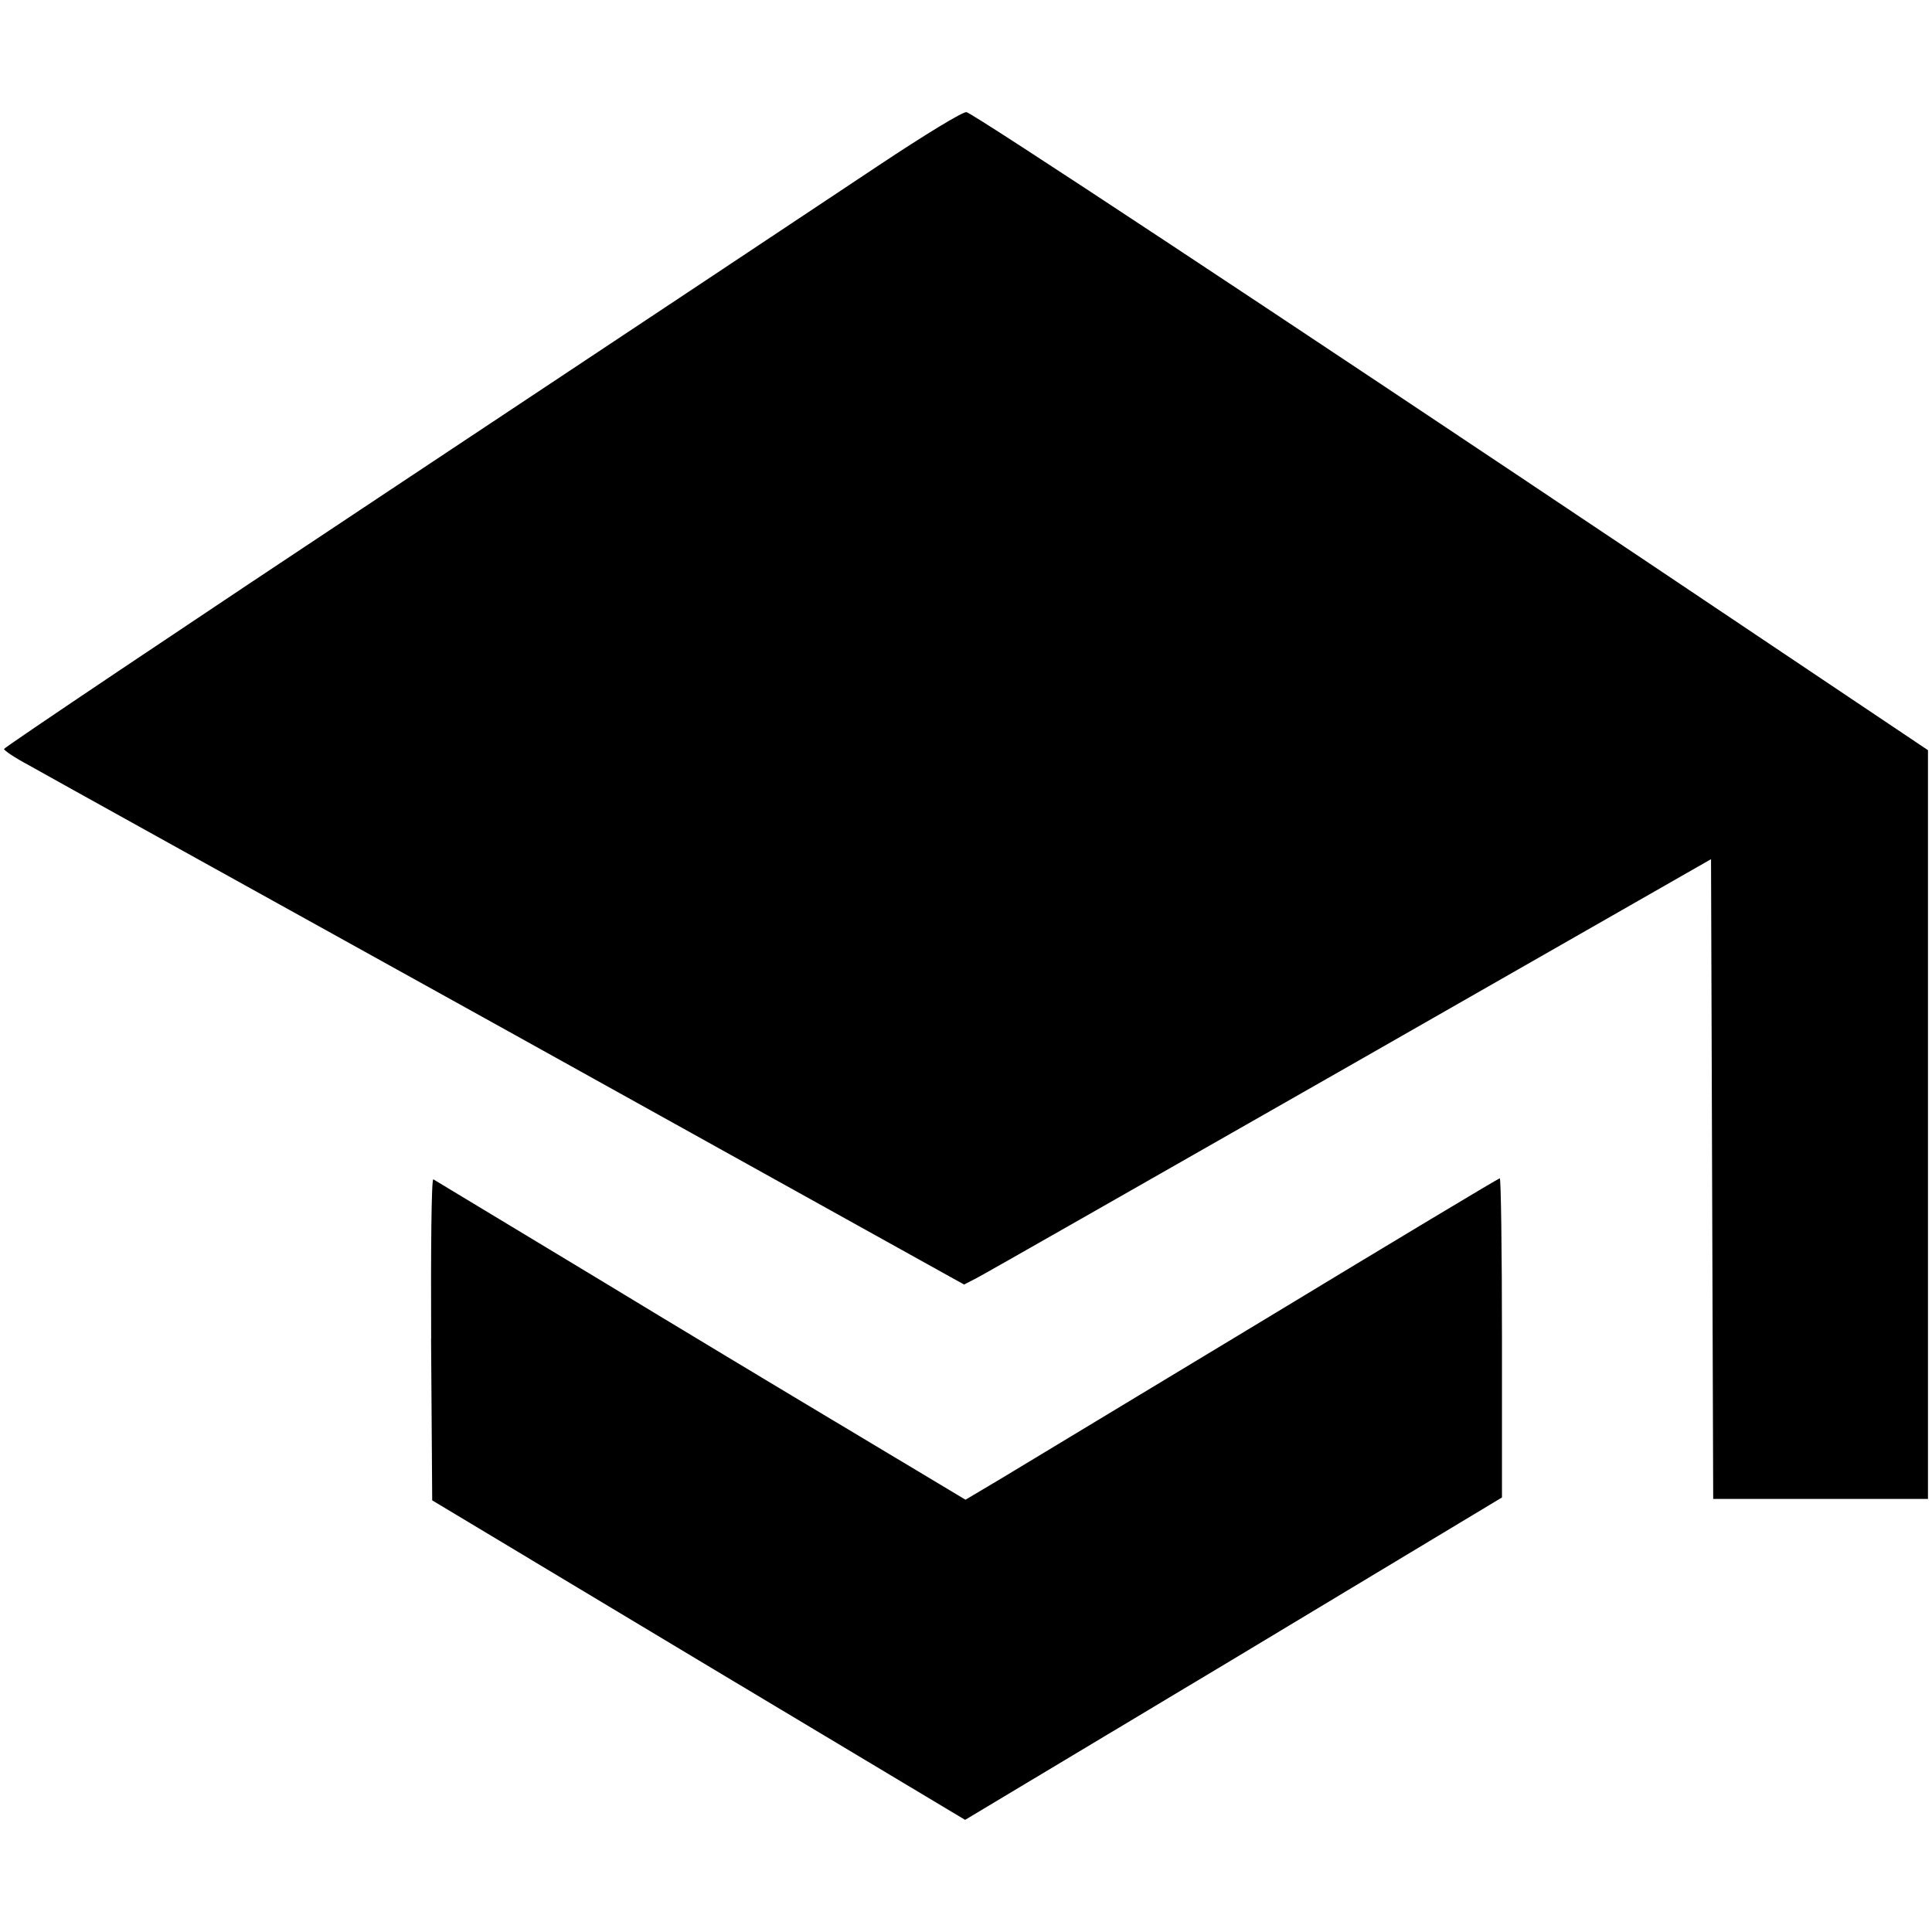
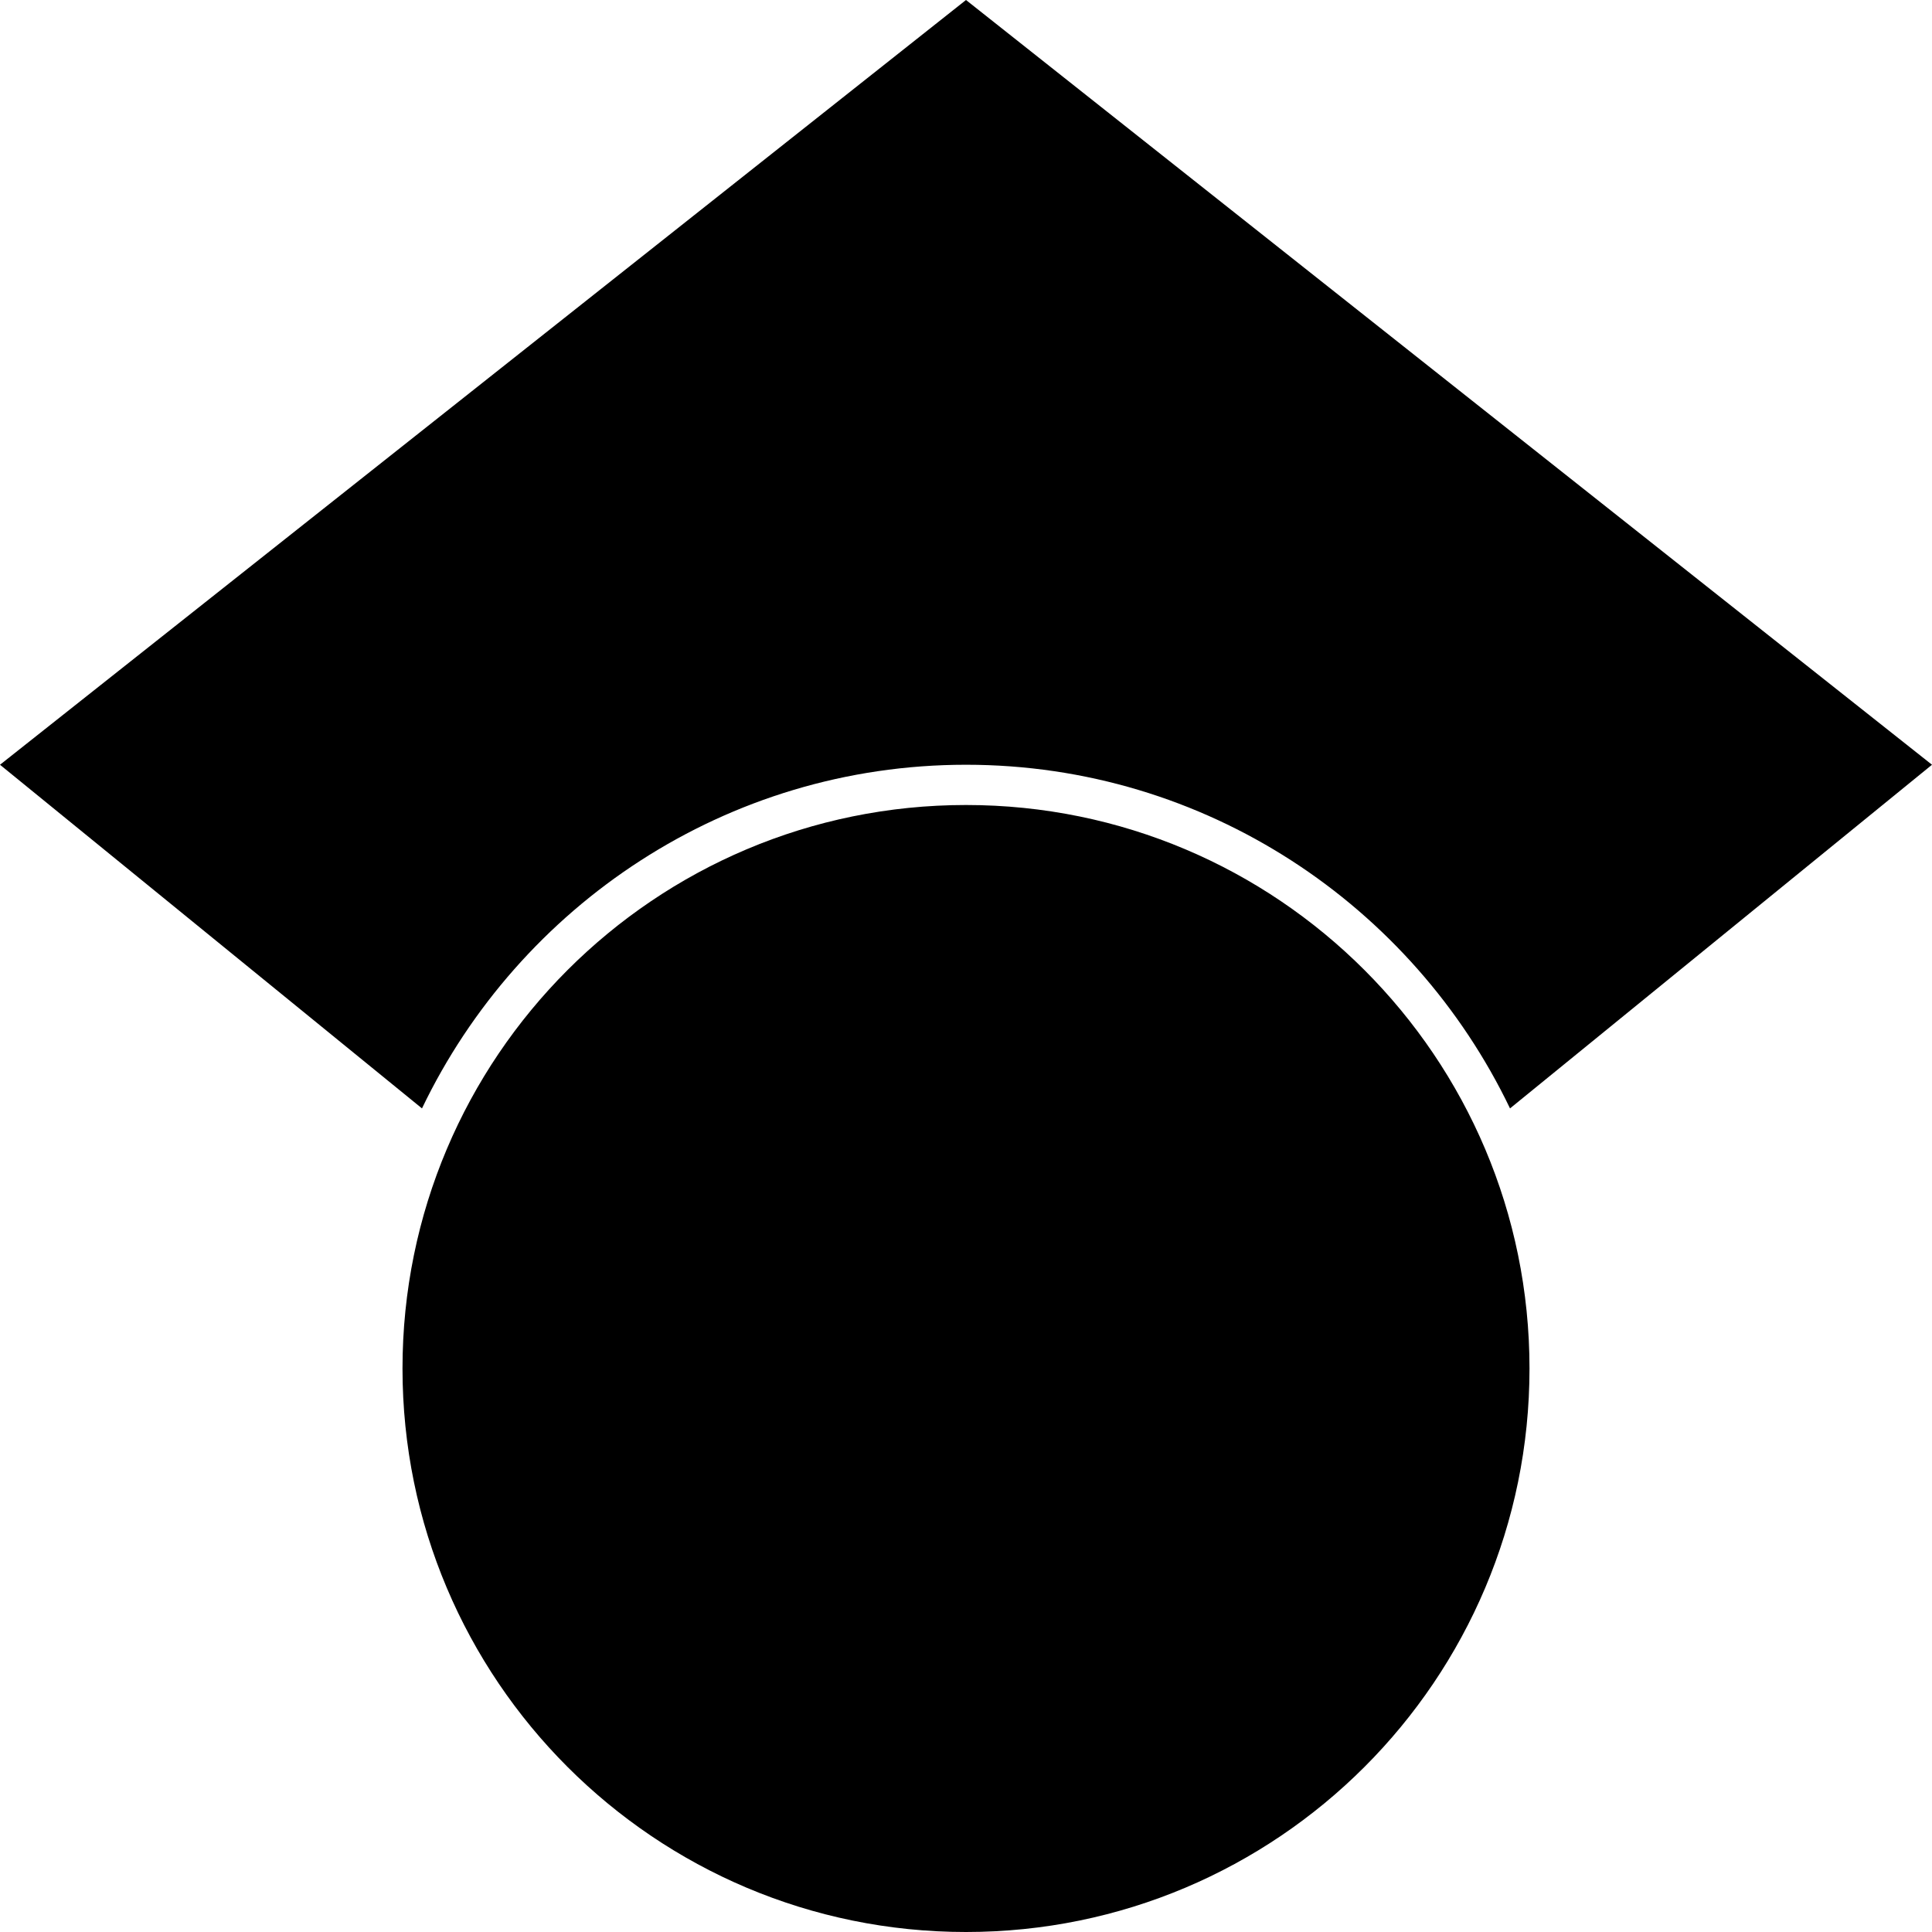
<svg xmlns="http://www.w3.org/2000/svg" role="img" viewBox="0 0 24 24">
-   <path d="M10.93 2.045c-.547.366-3.22 2.14-5.938 3.945C2.272 7.794.05 9.286.05 9.304c0 .019.136.11.305.2.167.096 2.85 1.583 5.965 3.31l5.656 3.143.144-.074c.082-.04 2.169-1.232 4.642-2.642l4.493-2.568.027 7.947h2.668V9.319l-3.46-2.32c-4.664-3.124-8.392-5.586-8.484-5.606-.045-.008-.527.287-1.076.652M5.355 16.633l.014 2.005 3.31 1.987 3.31 1.982 3.337-2 3.332-2.005V16.62c0-1.092-.013-1.983-.027-1.983s-1.318.782-2.9 1.741l-3.306 1.996-.431.256-1.32-.791A604.12 604.12.0 017.388 15.86l-2.005-1.21c-.024-.008-.032.883-.027 1.983" />
+   <path d="M5.242 13.769.0 9.5 12 0l12 9.5-5.242 4.269C17.548 11.249 14.978 9.5 12 9.5c-2.977.0-5.548 1.748-6.758 4.269zM12 10a7 7 0 100 14 7 7 0 000-14z" />
</svg>
